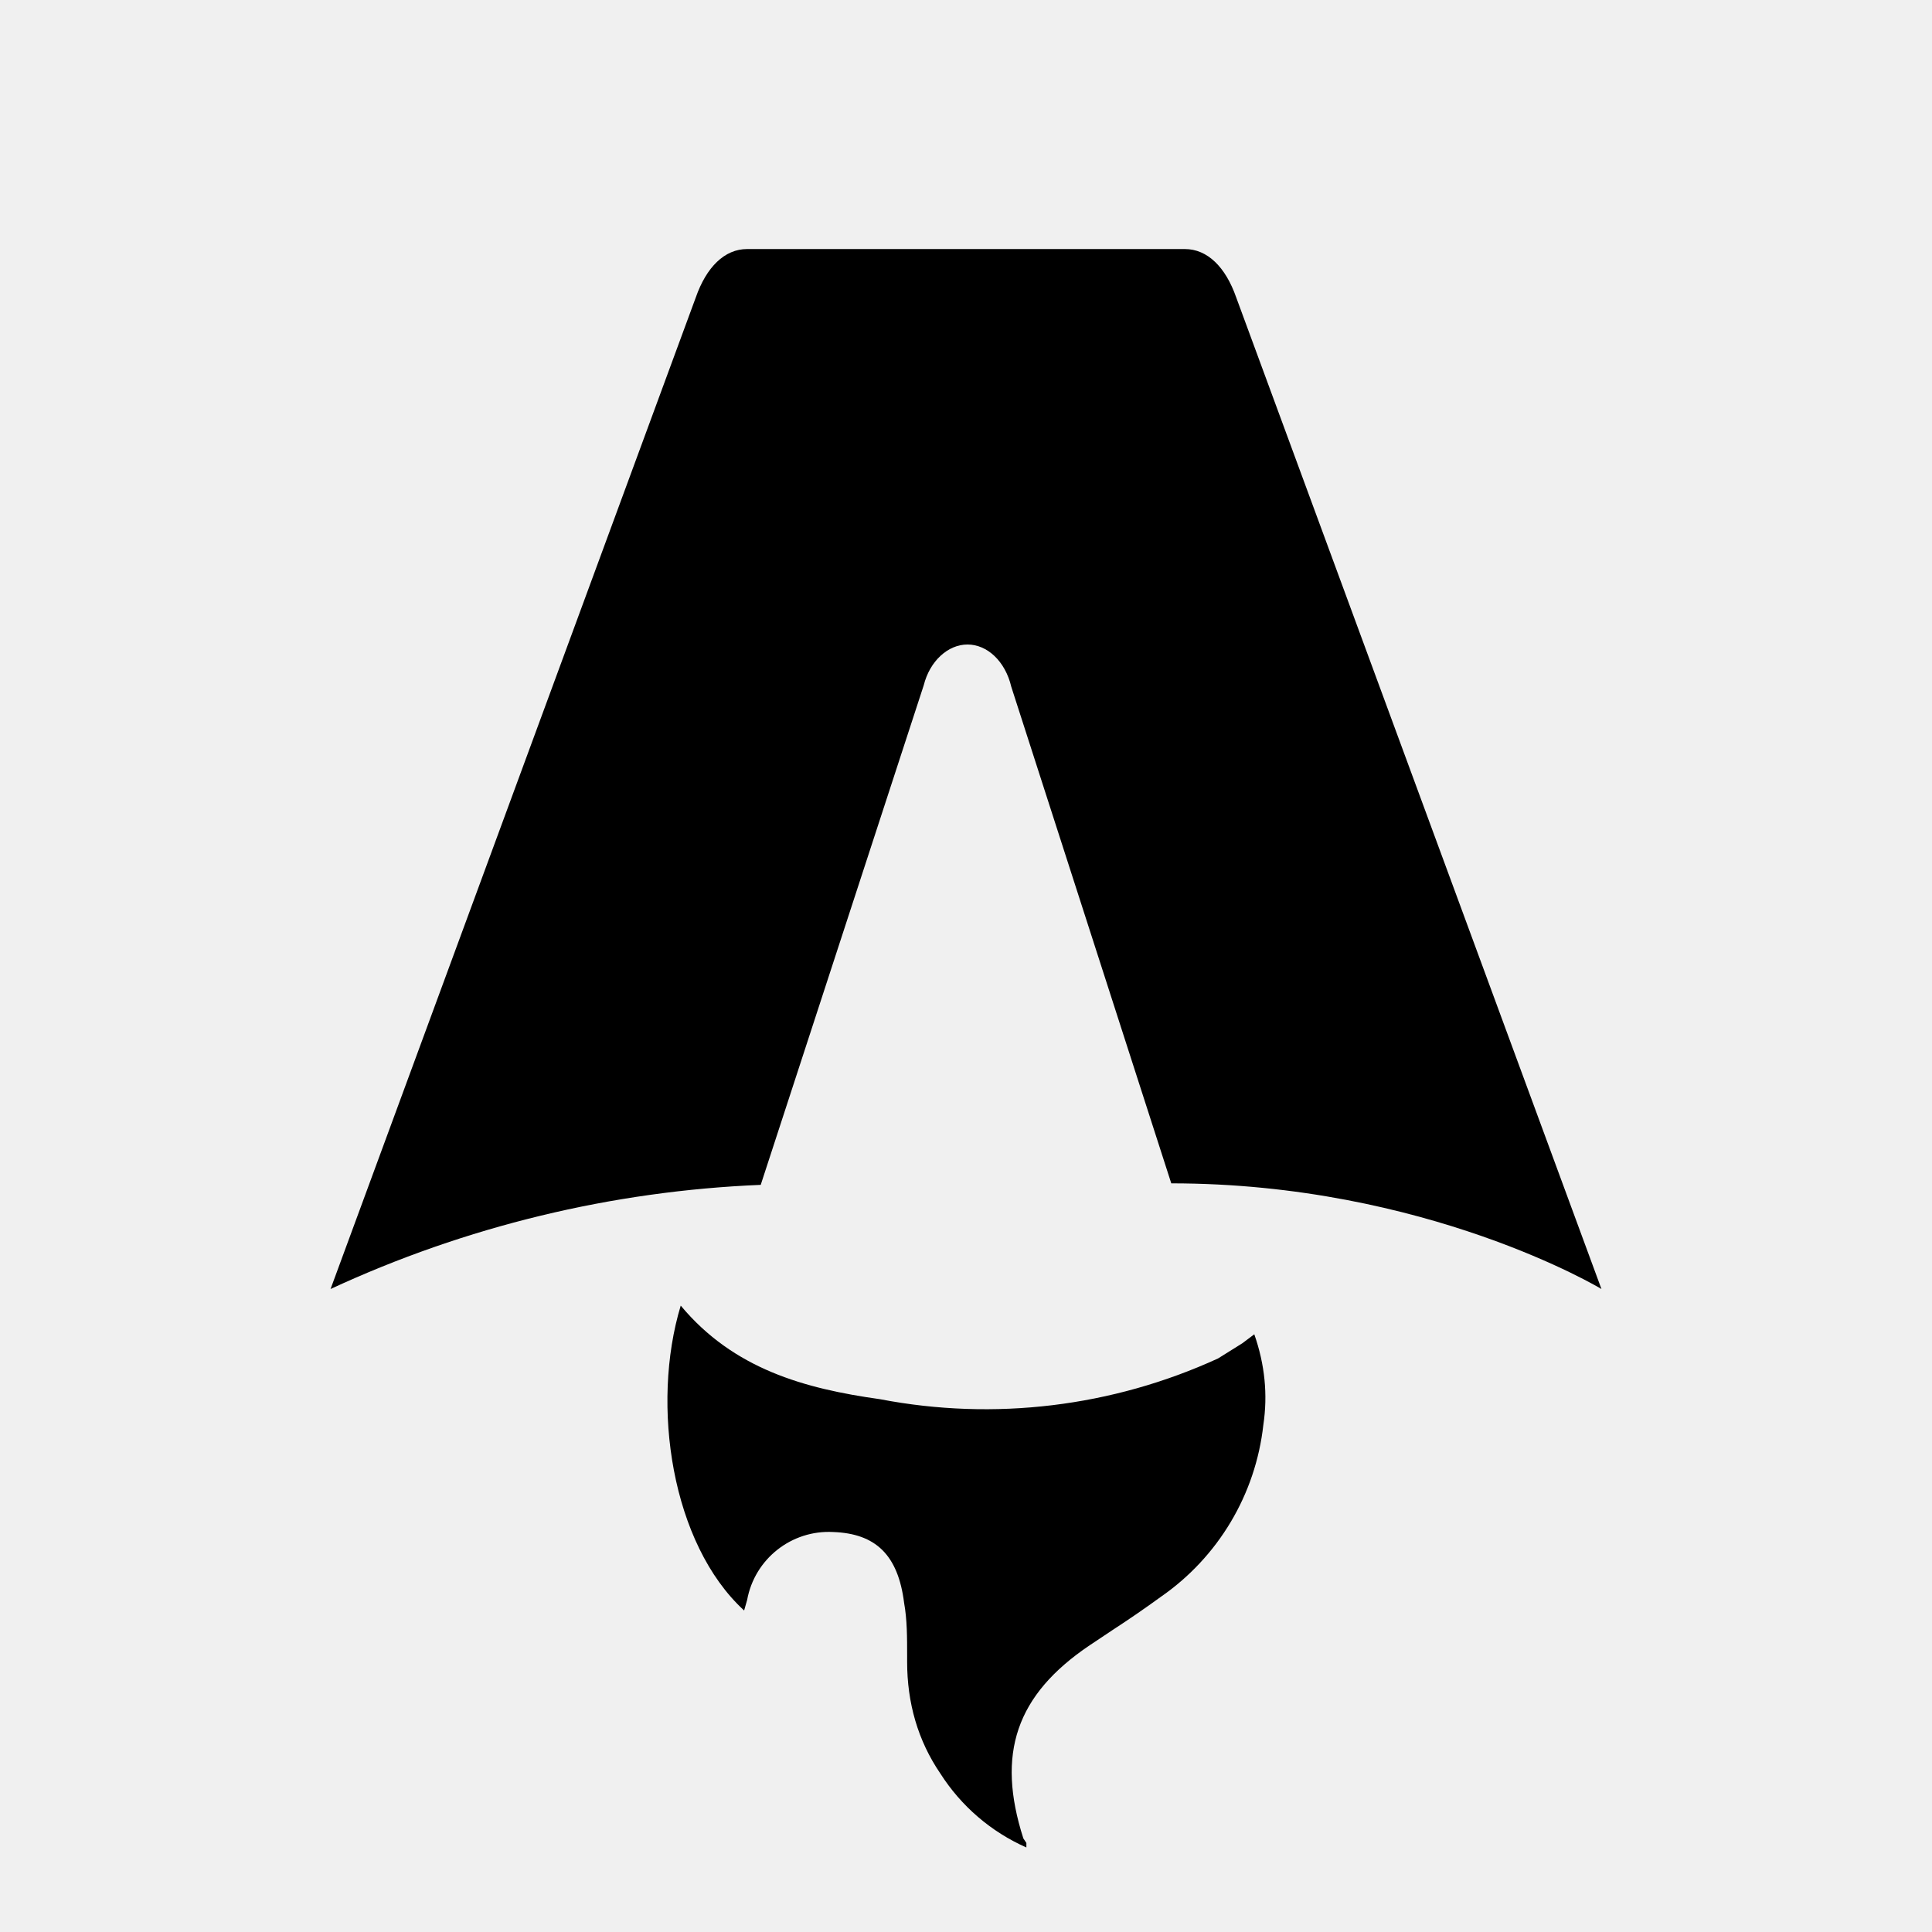
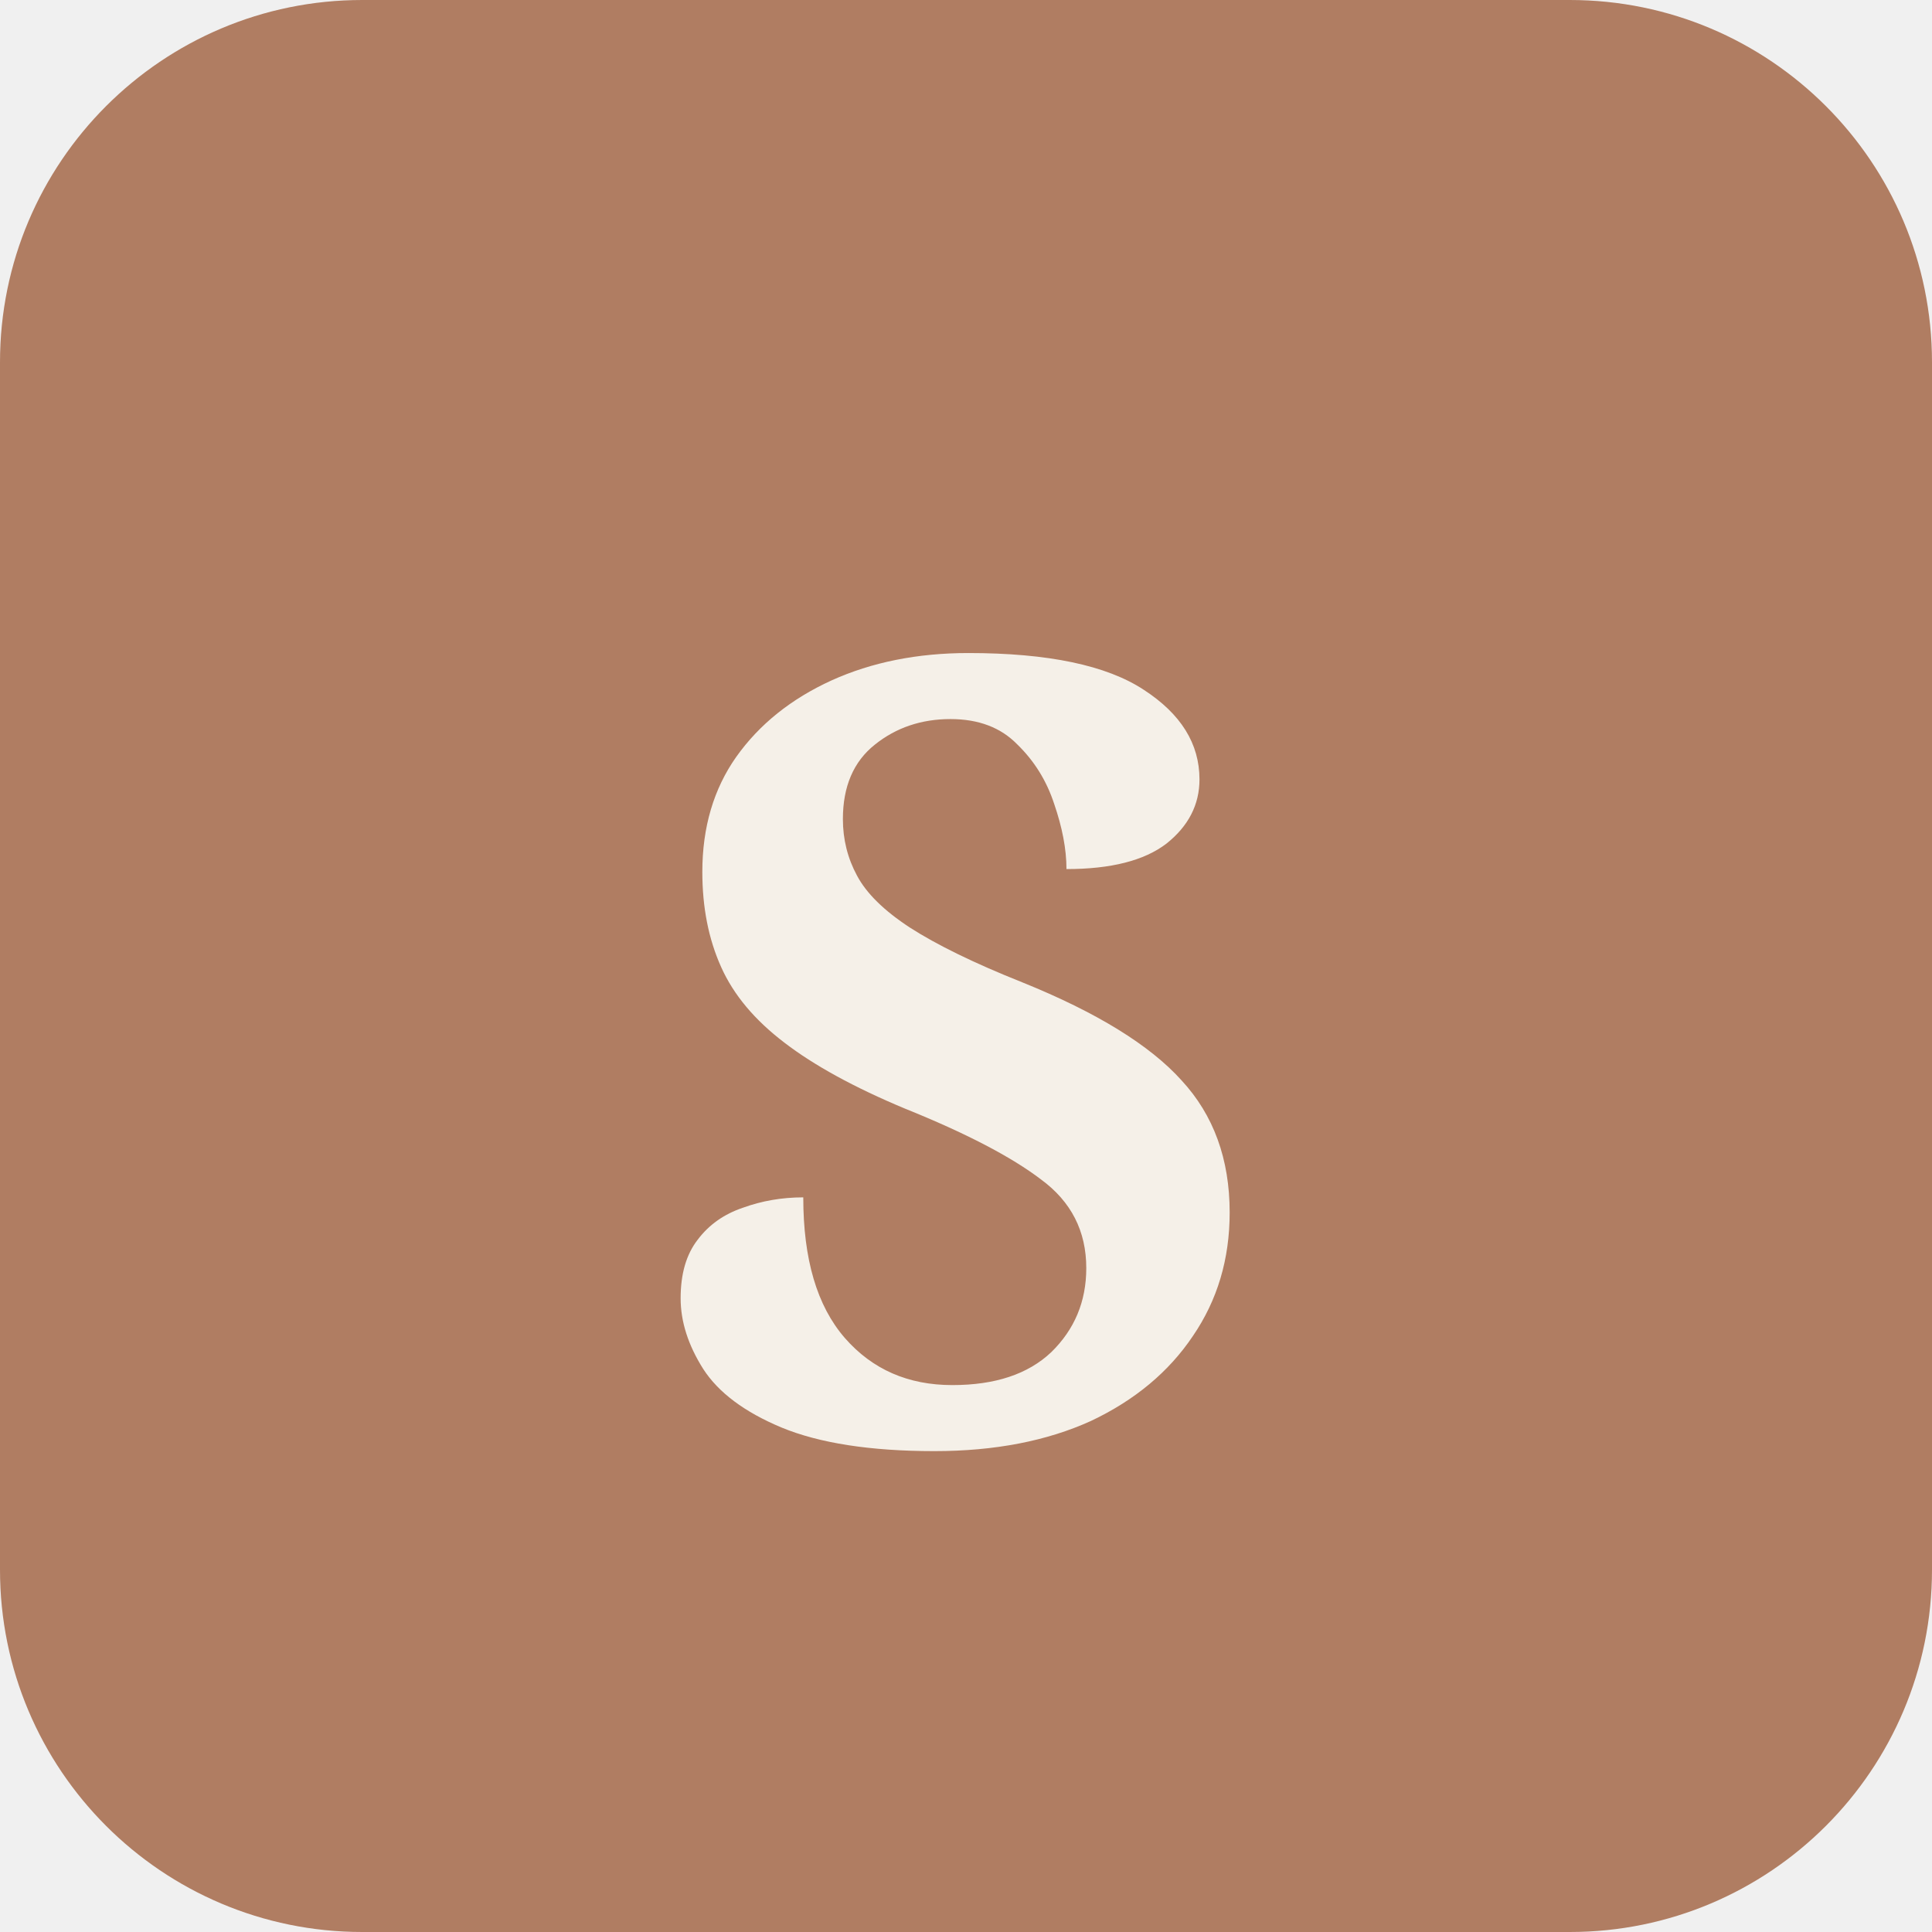
- <svg xmlns="http://www.w3.org/2000/svg" fill="none" viewBox="0 0 128 128">
-   <path d="M50.4 78.5a75.1 75.1 0 0 0-28.5 6.9l24.2-65.7c.7-2 1.9-3.2 3.4-3.2h29c1.5 0 2.7 1.2 3.4 3.2l24.2 65.7s-11.6-7-28.5-7L67 45.5c-.4-1.7-1.6-2.8-2.9-2.8-1.3 0-2.5 1.1-2.9 2.7L50.4 78.5Zm-1.1 28.2Zm-4.2-20.2c-2 6.6-.6 15.8 4.2 20.2a17.5 17.5 0 0 1 .2-.7 5.5 5.5 0 0 1 5.7-4.5c2.8.1 4.3 1.5 4.7 4.7.2 1.1.2 2.3.2 3.5v.4c0 2.7.7 5.2 2.2 7.4a13 13 0 0 0 5.7 4.9v-.3l-.2-.3c-1.8-5.6-.5-9.5 4.4-12.8l1.5-1a73 73 0 0 0 3.2-2.2 16 16 0 0 0 6.8-11.4c.3-2 .1-4-.6-6l-.8.6-1.6 1a37 37 0 0 1-22.4 2.7c-5-.7-9.7-2-13.2-6.2Z" />
-   <style>
-         path { fill: #000; }
-         @media (prefers-color-scheme: dark) {
-             path { fill: #FFF; }
-         }
-     </style>
+ <svg xmlns="http://www.w3.org/2000/svg" viewBox="0 0 32 32">
+   <rect width="32" height="32" rx="6" fill="#B07D62" />
+   <text x="50%" y="55%" dominant-baseline="middle" text-anchor="middle" fill="#F5F0E8" font-family="Georgia, serif" font-size="18" font-weight="bold">S</text>
</svg>
